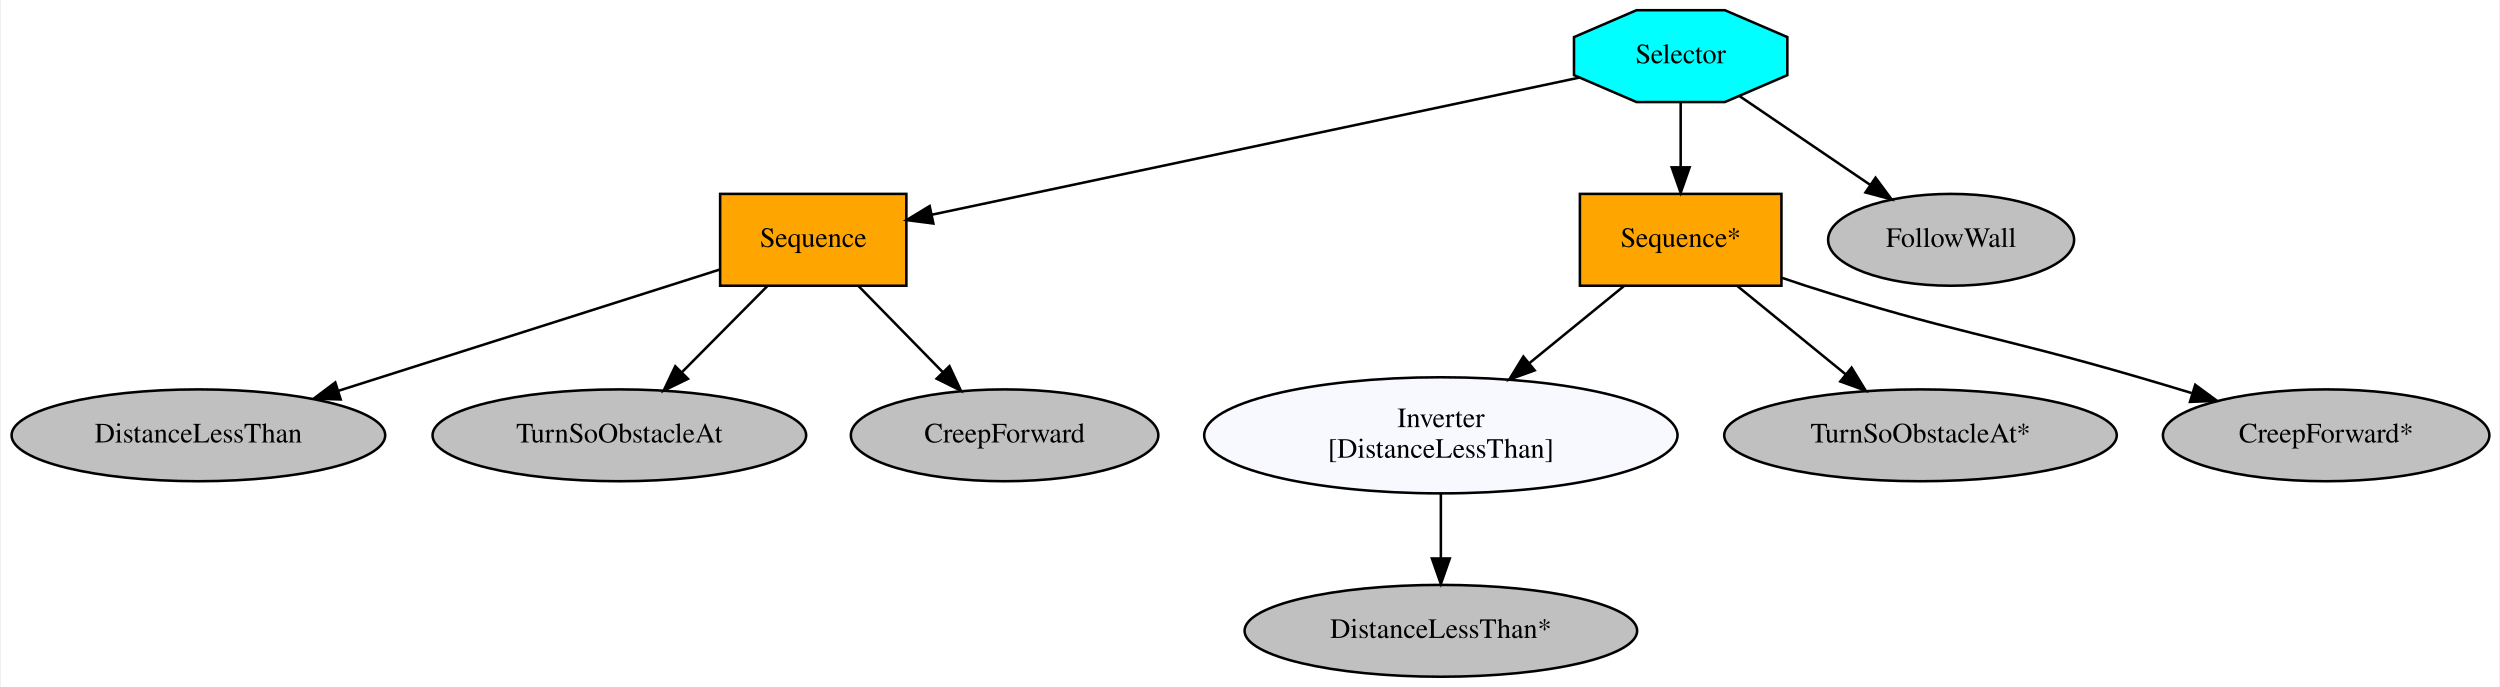
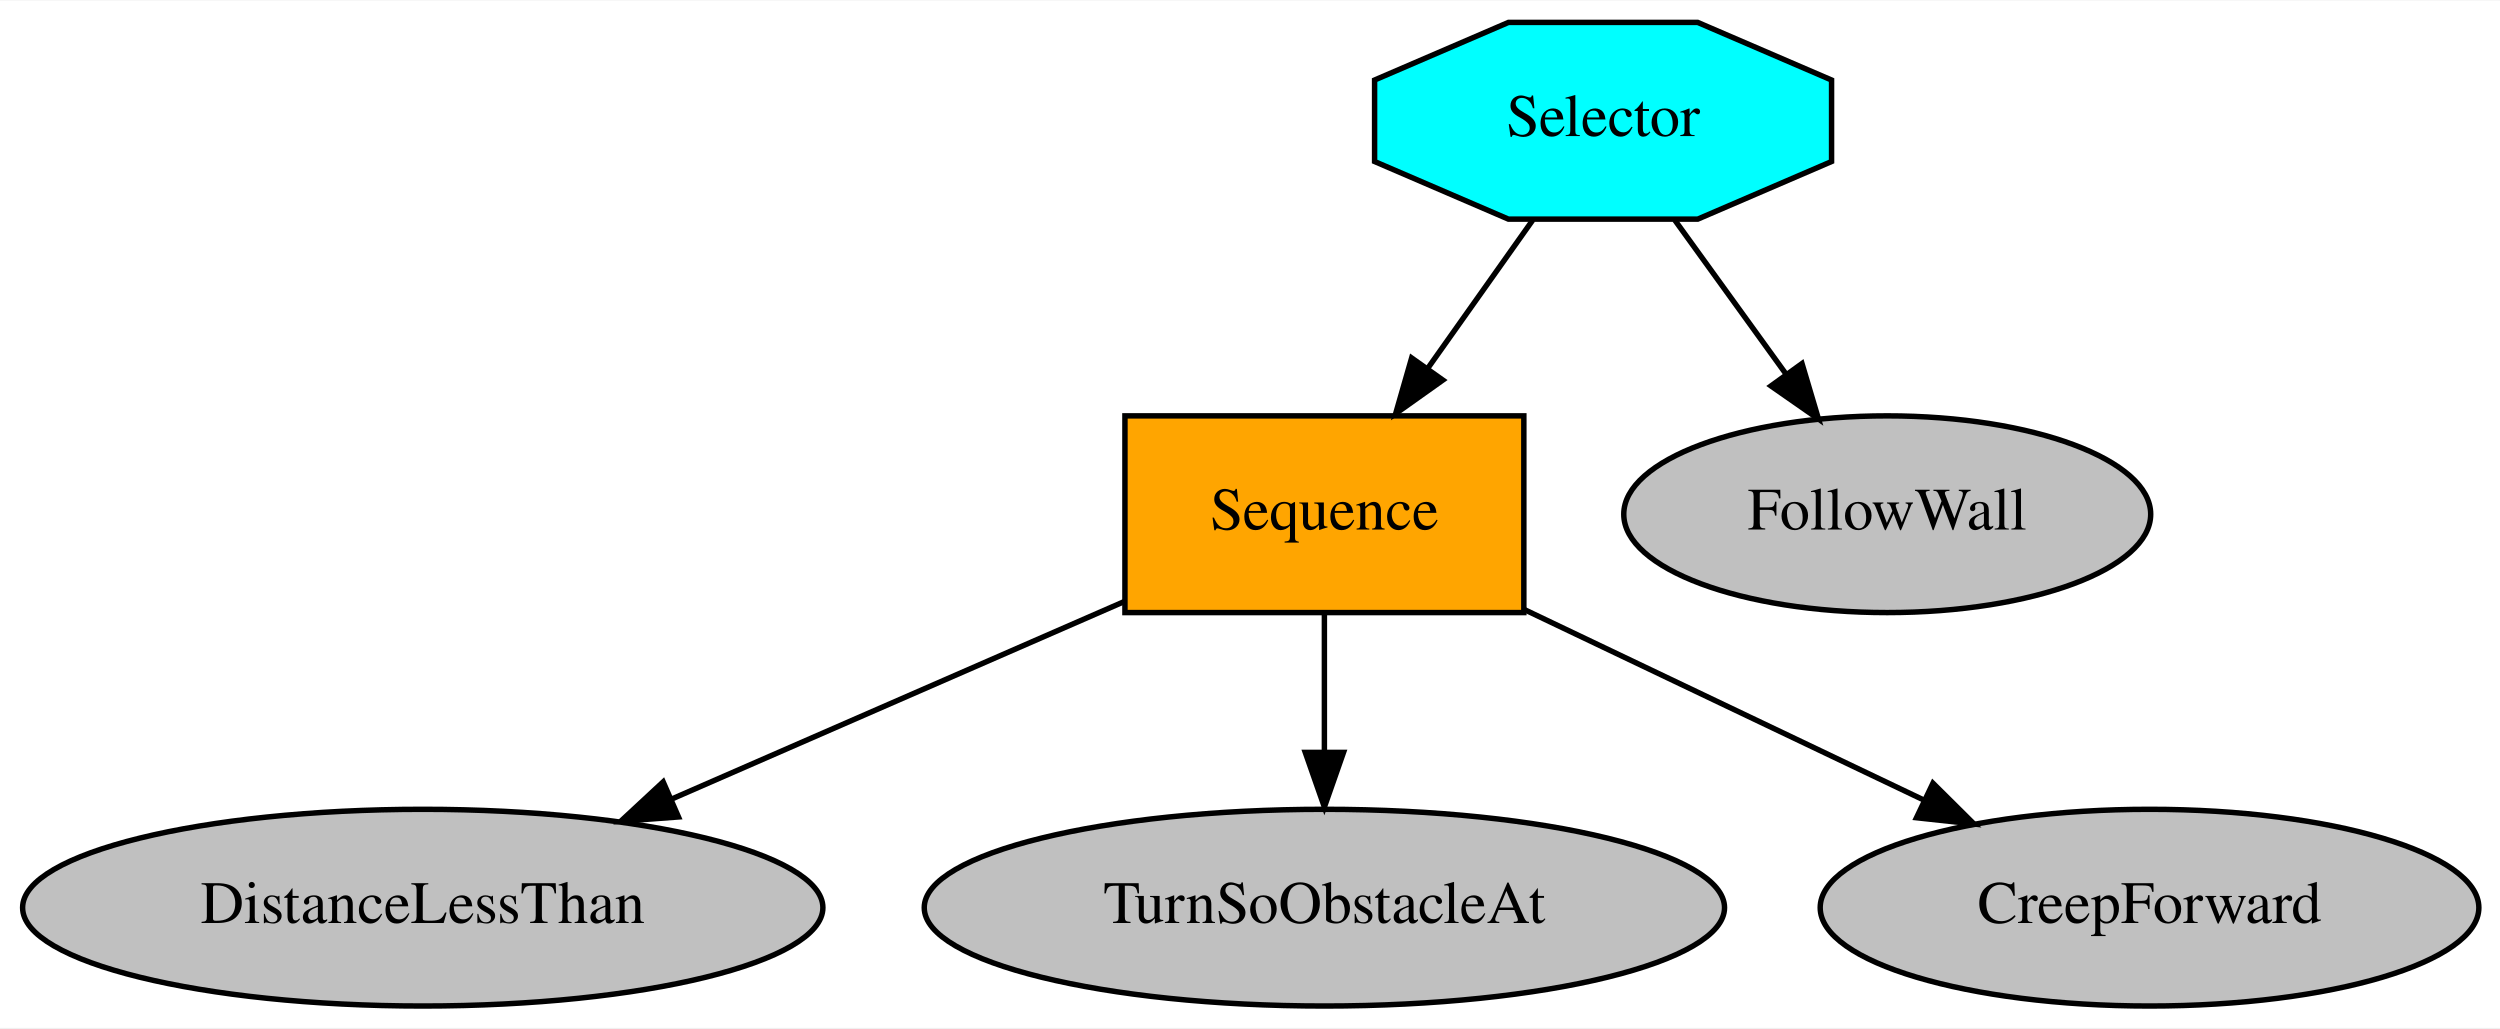
- <svg xmlns="http://www.w3.org/2000/svg" width="979pt" height="269pt" viewBox="0.00 0.00 979.11 269.25">
-   <g id="graph0" class="graph" transform="scale(1 1) rotate(0) translate(4 265.2548)">
-     <polygon fill="#ffffff" stroke="transparent" points="-4,4 -4,-265.255 975.105,-265.255 975.105,4 -4,4" />
+ <svg xmlns="http://www.w3.org/2000/svg" width="457pt" height="188pt" viewBox="0.00 0.00 457.50 188.00">
+   <g id="graph0" class="graph" transform="scale(1 1) rotate(0) translate(4 184)">
+     <polygon fill="#ffffff" stroke="transparent" points="-4,4 -4,-184 453.497,-184 453.497,4 -4,4" />
    <g id="node1" class="node">
-       <polygon fill="#00ffff" stroke="#000000" points="696.177,-235.799 696.177,-250.711 671.683,-261.255 637.043,-261.255 612.55,-250.711 612.55,-235.799 637.043,-225.255 671.683,-225.255 696.177,-235.799" />
-       <text text-anchor="middle" x="654.363" y="-240.455" font-family="Times,serif" font-size="11.00" fill="#000000">Selector</text>
+       <polygon fill="#00ffff" stroke="#000000" points="331.177,-154.544 331.177,-169.456 306.683,-180 272.043,-180 247.55,-169.456 247.55,-154.544 272.043,-144 306.683,-144 331.177,-154.544" />
+       <text text-anchor="middle" x="289.363" y="-159.2" font-family="Times,serif" font-size="11.00" fill="#000000">Selector</text>
    </g>
    <g id="node2" class="node">
-       <polygon fill="#ffa500" stroke="#000000" points="350.863,-189.255 277.863,-189.255 277.863,-153.255 350.863,-153.255 350.863,-189.255" />
-       <text text-anchor="middle" x="314.363" y="-168.455" font-family="Times,serif" font-size="11.00" fill="#000000">Sequence</text>
+       <polygon fill="#ffa500" stroke="#000000" points="274.863,-108 201.863,-108 201.863,-72 274.863,-72 274.863,-108" />
+       <text text-anchor="middle" x="238.363" y="-87.2" font-family="Times,serif" font-size="11.00" fill="#000000">Sequence</text>
    </g>
    <g id="edge1" class="edge">
-       <path fill="none" stroke="#000000" d="M614.696,-234.855C551.463,-221.464 428.11,-195.343 360.839,-181.097" />
-       <polygon fill="#000000" stroke="#000000" points="361.446,-177.648 350.938,-179 359.996,-184.496 361.446,-177.648" />
+       <path fill="none" stroke="#000000" d="M276.494,-143.831C270.68,-135.623 263.694,-125.761 257.299,-116.732" />
+       <polygon fill="#000000" stroke="#000000" points="260.042,-114.55 251.406,-108.413 254.33,-118.597 260.042,-114.55" />
    </g>
    <g id="node6" class="node">
-       <polygon fill="#ffa500" stroke="#000000" points="693.863,-189.255 614.863,-189.255 614.863,-153.255 693.863,-153.255 693.863,-189.255" />
-       <text text-anchor="middle" x="654.363" y="-168.455" font-family="Times,serif" font-size="11.00" fill="#000000">Sequence*</text>
+       <ellipse fill="#c0c0c0" stroke="#000000" cx="341.363" cy="-90" rx="48.214" ry="18" />
+       <text text-anchor="middle" x="341.363" y="-87.2" font-family="Times,serif" font-size="11.00" fill="#000000">FollowWall</text>
    </g>
    <g id="edge5" class="edge">
-       <path fill="none" stroke="#000000" d="M654.363,-225.086C654.363,-217.386 654.363,-208.229 654.363,-199.672" />
-       <polygon fill="#000000" stroke="#000000" points="657.863,-199.668 654.363,-189.668 650.863,-199.668 657.863,-199.668" />
-     </g>
-     <g id="node11" class="node">
-       <ellipse fill="#c0c0c0" stroke="#000000" cx="760.363" cy="-171.255" rx="48.214" ry="18" />
-       <text text-anchor="middle" x="760.363" y="-168.455" font-family="Times,serif" font-size="11.00" fill="#000000">FollowWall</text>
-     </g>
-     <g id="edge10" class="edge">
-       <path fill="none" stroke="#000000" d="M677.364,-227.632C692.4,-217.418 712.241,-203.941 728.753,-192.726" />
-       <polygon fill="#000000" stroke="#000000" points="730.736,-195.61 737.042,-187.096 726.803,-189.82 730.736,-195.61" />
+       <path fill="none" stroke="#000000" d="M302.485,-143.831C308.659,-135.284 316.128,-124.941 322.863,-115.616" />
+       <polygon fill="#000000" stroke="#000000" points="325.766,-117.574 328.784,-107.418 320.091,-113.475 325.766,-117.574" />
    </g>
    <g id="node3" class="node">
-       <ellipse fill="#c0c0c0" stroke="#000000" cx="73.363" cy="-94.627" rx="73.227" ry="18" />
-       <text text-anchor="middle" x="73.363" y="-91.827" font-family="Times,serif" font-size="11.00" fill="#000000">DistanceLessThan</text>
+       <ellipse fill="#c0c0c0" stroke="#000000" cx="73.363" cy="-18" rx="73.227" ry="18" />
+       <text text-anchor="middle" x="73.363" y="-15.2" font-family="Times,serif" font-size="11.00" fill="#000000">DistanceLessThan</text>
    </g>
    <g id="edge2" class="edge">
-       <path fill="none" stroke="#000000" d="M277.76,-159.617C238.013,-146.979 174.089,-126.654 128.31,-112.098" />
-       <polygon fill="#000000" stroke="#000000" points="129.134,-108.687 118.543,-108.993 127.013,-115.358 129.134,-108.687" />
+       <path fill="none" stroke="#000000" d="M201.744,-74.021C177.307,-63.357 144.995,-49.258 118.901,-37.871" />
+       <polygon fill="#000000" stroke="#000000" points="120.161,-34.602 109.596,-33.81 117.361,-41.018 120.161,-34.602" />
    </g>
    <g id="node4" class="node">
-       <ellipse fill="#c0c0c0" stroke="#000000" cx="238.363" cy="-94.627" rx="73.227" ry="18" />
-       <text text-anchor="middle" x="238.363" y="-91.827" font-family="Times,serif" font-size="11.00" fill="#000000">TurnSoObstacleAt</text>
+       <ellipse fill="#c0c0c0" stroke="#000000" cx="238.363" cy="-18" rx="73.227" ry="18" />
+       <text text-anchor="middle" x="238.363" y="-15.2" font-family="Times,serif" font-size="11.00" fill="#000000">TurnSoObstacleAt</text>
    </g>
    <g id="edge3" class="edge">
-       <path fill="none" stroke="#000000" d="M296.352,-153.095C286.366,-143.027 273.805,-130.362 262.93,-119.397" />
-       <polygon fill="#000000" stroke="#000000" points="265.249,-116.765 255.722,-112.129 260.279,-121.694 265.249,-116.765" />
+       <path fill="none" stroke="#000000" d="M238.363,-71.831C238.363,-64.131 238.363,-54.974 238.363,-46.417" />
+       <polygon fill="#000000" stroke="#000000" points="241.863,-46.413 238.363,-36.413 234.863,-46.413 241.863,-46.413" />
    </g>
    <g id="node5" class="node">
-       <ellipse fill="#c0c0c0" stroke="#000000" cx="389.363" cy="-94.627" rx="60.268" ry="18" />
-       <text text-anchor="middle" x="389.363" y="-91.827" font-family="Times,serif" font-size="11.00" fill="#000000">CreepForward</text>
+       <ellipse fill="#c0c0c0" stroke="#000000" cx="389.363" cy="-18" rx="60.268" ry="18" />
+       <text text-anchor="middle" x="389.363" y="-15.2" font-family="Times,serif" font-size="11.00" fill="#000000">CreepForward</text>
    </g>
    <g id="edge4" class="edge">
-       <path fill="none" stroke="#000000" d="M332.137,-153.095C341.992,-143.027 354.387,-130.362 365.12,-119.397" />
-       <polygon fill="#000000" stroke="#000000" points="367.74,-121.724 372.233,-112.129 362.737,-116.828 367.74,-121.724" />
-     </g>
-     <g id="node7" class="node">
-       <ellipse fill="#f8f8ff" stroke="#000000" cx="560.363" cy="-94.627" rx="92.762" ry="22.756" />
-       <text text-anchor="middle" x="560.363" y="-97.827" font-family="Times,serif" font-size="11.00" fill="#000000">Inverter</text>
-       <text text-anchor="middle" x="560.363" y="-85.827" font-family="Times,serif" font-size="11.00" fill="#000000">[DistanceLessThan]</text>
-     </g>
-     <g id="edge6" class="edge">
-       <path fill="none" stroke="#000000" d="M632.087,-153.095C621.042,-144.092 607.45,-133.012 595.08,-122.928" />
-       <polygon fill="#000000" stroke="#000000" points="597.129,-120.082 587.166,-116.477 592.706,-125.508 597.129,-120.082" />
-     </g>
-     <g id="node9" class="node">
-       <ellipse fill="#c0c0c0" stroke="#000000" cx="748.363" cy="-94.627" rx="76.942" ry="18" />
-       <text text-anchor="middle" x="748.363" y="-91.827" font-family="Times,serif" font-size="11.00" fill="#000000">TurnSoObstacleAt*</text>
-     </g>
-     <g id="edge8" class="edge">
-       <path fill="none" stroke="#000000" d="M676.64,-153.095C689.347,-142.736 705.426,-129.629 719.137,-118.452" />
-       <polygon fill="#000000" stroke="#000000" points="721.354,-121.161 726.894,-112.129 716.931,-115.735 721.354,-121.161" />
-     </g>
-     <g id="node10" class="node">
-       <ellipse fill="#c0c0c0" stroke="#000000" cx="907.363" cy="-94.627" rx="63.984" ry="18" />
-       <text text-anchor="middle" x="907.363" y="-91.827" font-family="Times,serif" font-size="11.00" fill="#000000">CreepForward*</text>
-     </g>
-     <g id="edge9" class="edge">
-       <path fill="none" stroke="#000000" d="M694.112,-156.336C697.232,-155.263 700.343,-154.223 703.363,-153.255 760.864,-134.828 776.408,-134.195 834.363,-117.255 840.952,-115.329 847.859,-113.257 854.686,-111.178" />
-       <polygon fill="#000000" stroke="#000000" points="856.053,-114.42 864.586,-108.141 854,-107.727 856.053,-114.42" />
-     </g>
-     <g id="node8" class="node">
-       <ellipse fill="#c0c0c0" stroke="#000000" cx="560.363" cy="-18" rx="76.942" ry="18" />
-       <text text-anchor="middle" x="560.363" y="-15.2" font-family="Times,serif" font-size="11.00" fill="#000000">DistanceLessThan*</text>
-     </g>
-     <g id="edge7" class="edge">
-       <path fill="none" stroke="#000000" d="M560.363,-71.637C560.363,-63.702 560.363,-54.717 560.363,-46.401" />
-       <polygon fill="#000000" stroke="#000000" points="563.863,-46.354 560.363,-36.354 556.863,-46.354 563.863,-46.354" />
+       <path fill="none" stroke="#000000" d="M274.916,-72.571C297.01,-62.036 325.231,-48.58 348.12,-37.666" />
+       <polygon fill="#000000" stroke="#000000" points="349.728,-40.777 357.248,-33.313 346.715,-34.458 349.728,-40.777" />
    </g>
  </g>
</svg>
